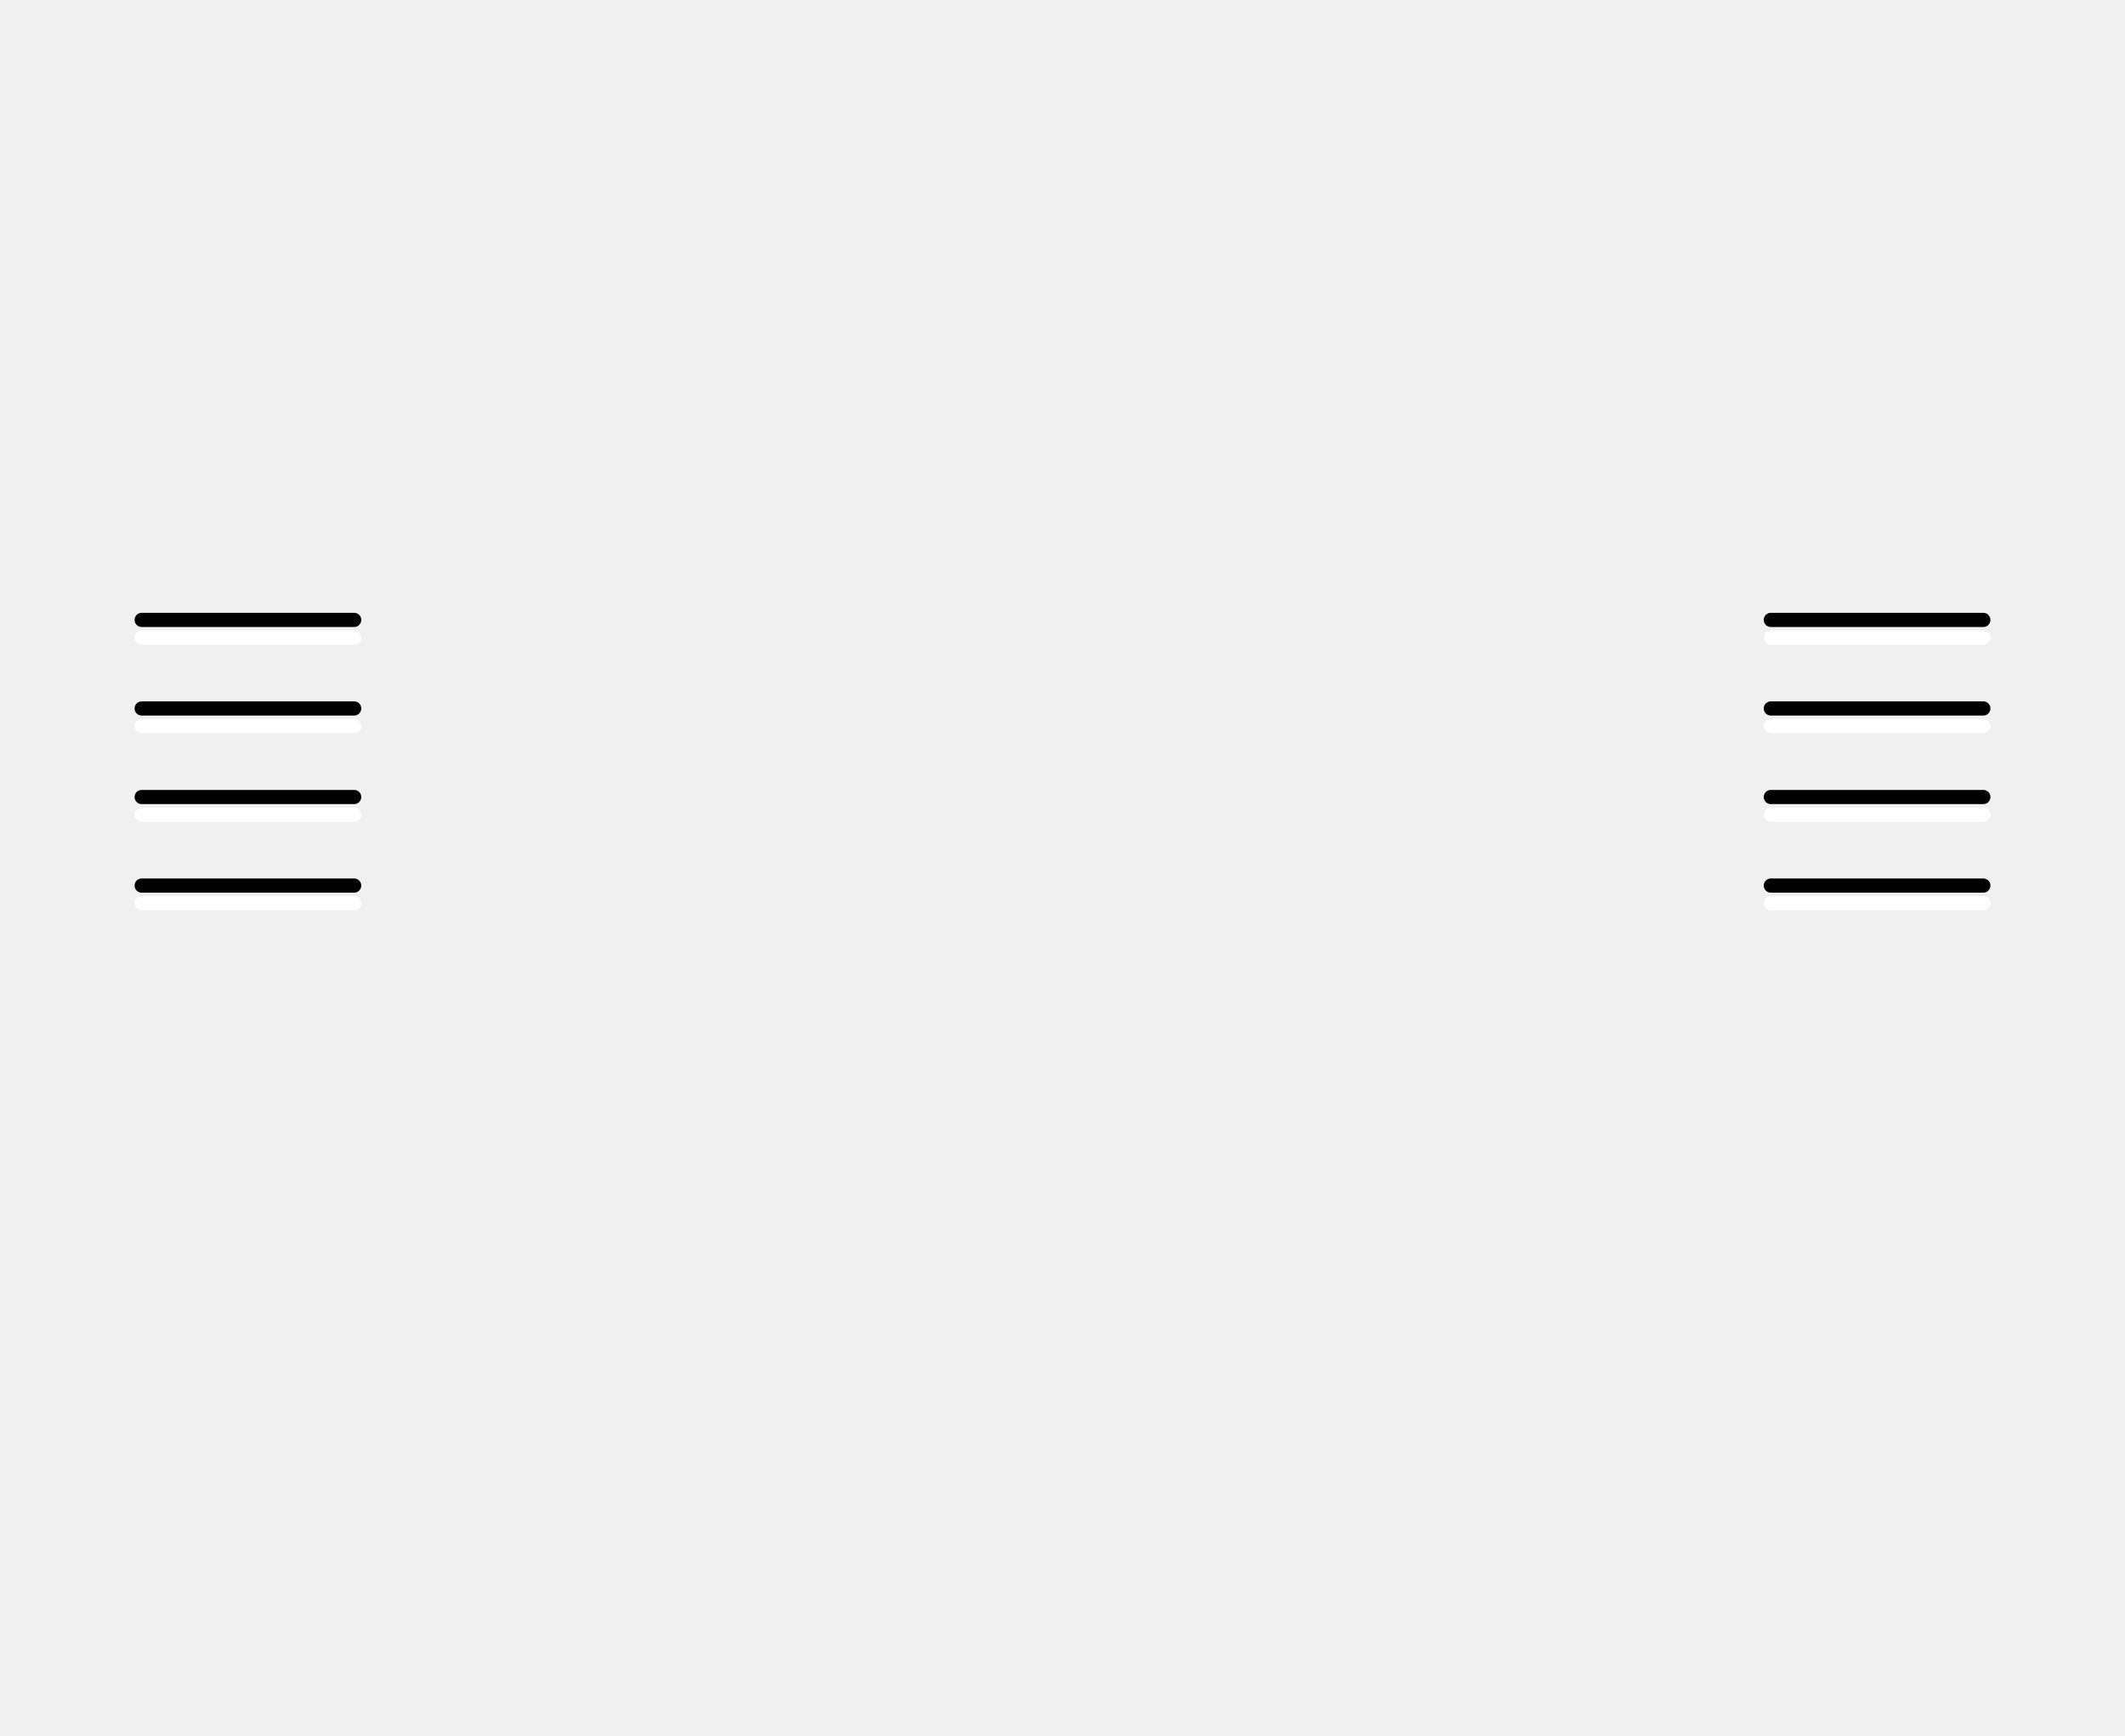
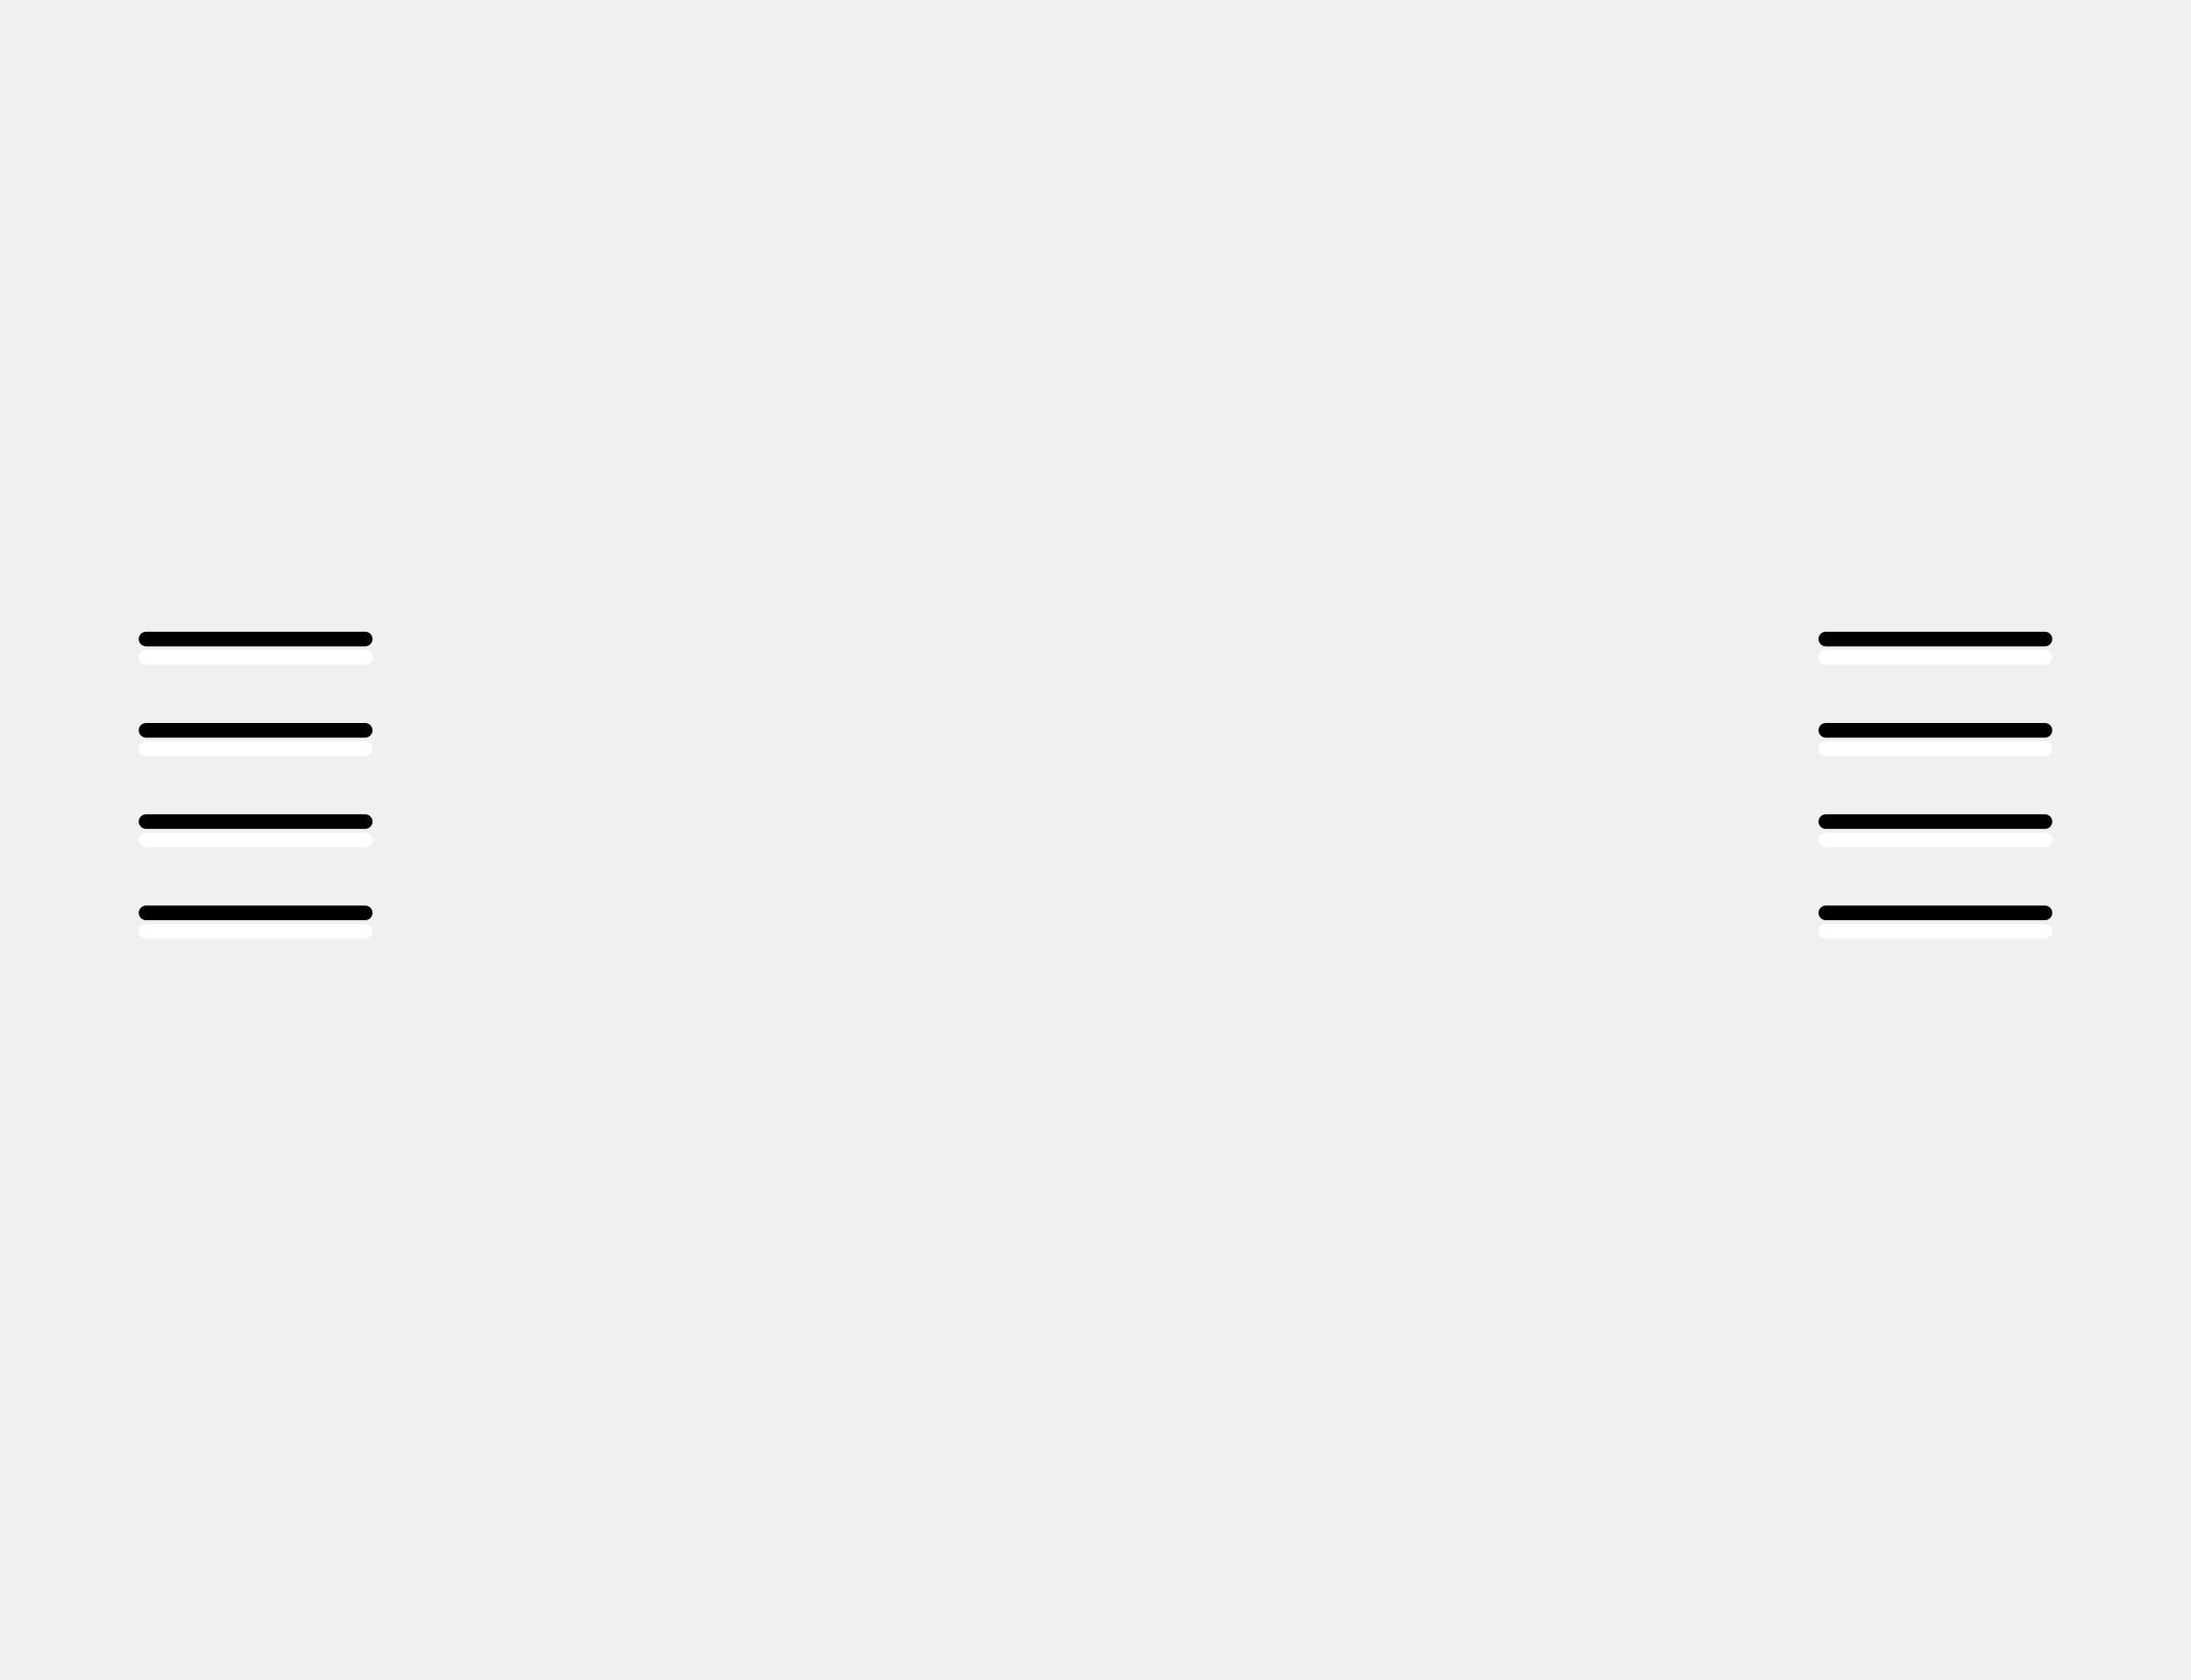
- <svg xmlns="http://www.w3.org/2000/svg" viewBox="0 0 240 196">
+ <svg xmlns="http://www.w3.org/2000/svg" viewBox="0 0 240 184">
  <g stroke-width="1.6" stroke-linecap="round">
    <g stroke="#000">
      <line x1="16" y1="70" x2="40" y2="70" />
      <line x1="16" y1="80" x2="40" y2="80" />
      <line x1="16" y1="90" x2="40" y2="90" />
      <line x1="16" y1="100" x2="40" y2="100" />
      <line x1="200" y1="70" x2="224" y2="70" />
      <line x1="200" y1="80" x2="224" y2="80" />
      <line x1="200" y1="90" x2="224" y2="90" />
      <line x1="200" y1="100" x2="224" y2="100" />
    </g>
    <g stroke="#fff">
      <line x1="16" y1="72" x2="40" y2="72" />
      <line x1="16" y1="82" x2="40" y2="82" />
      <line x1="16" y1="92" x2="40" y2="92" />
      <line x1="16" y1="102" x2="40" y2="102" />
      <line x1="200" y1="72" x2="224" y2="72" />
      <line x1="200" y1="82" x2="224" y2="82" />
      <line x1="200" y1="92" x2="224" y2="92" />
      <line x1="200" y1="102" x2="224" y2="102" />
    </g>
  </g>
</svg>
